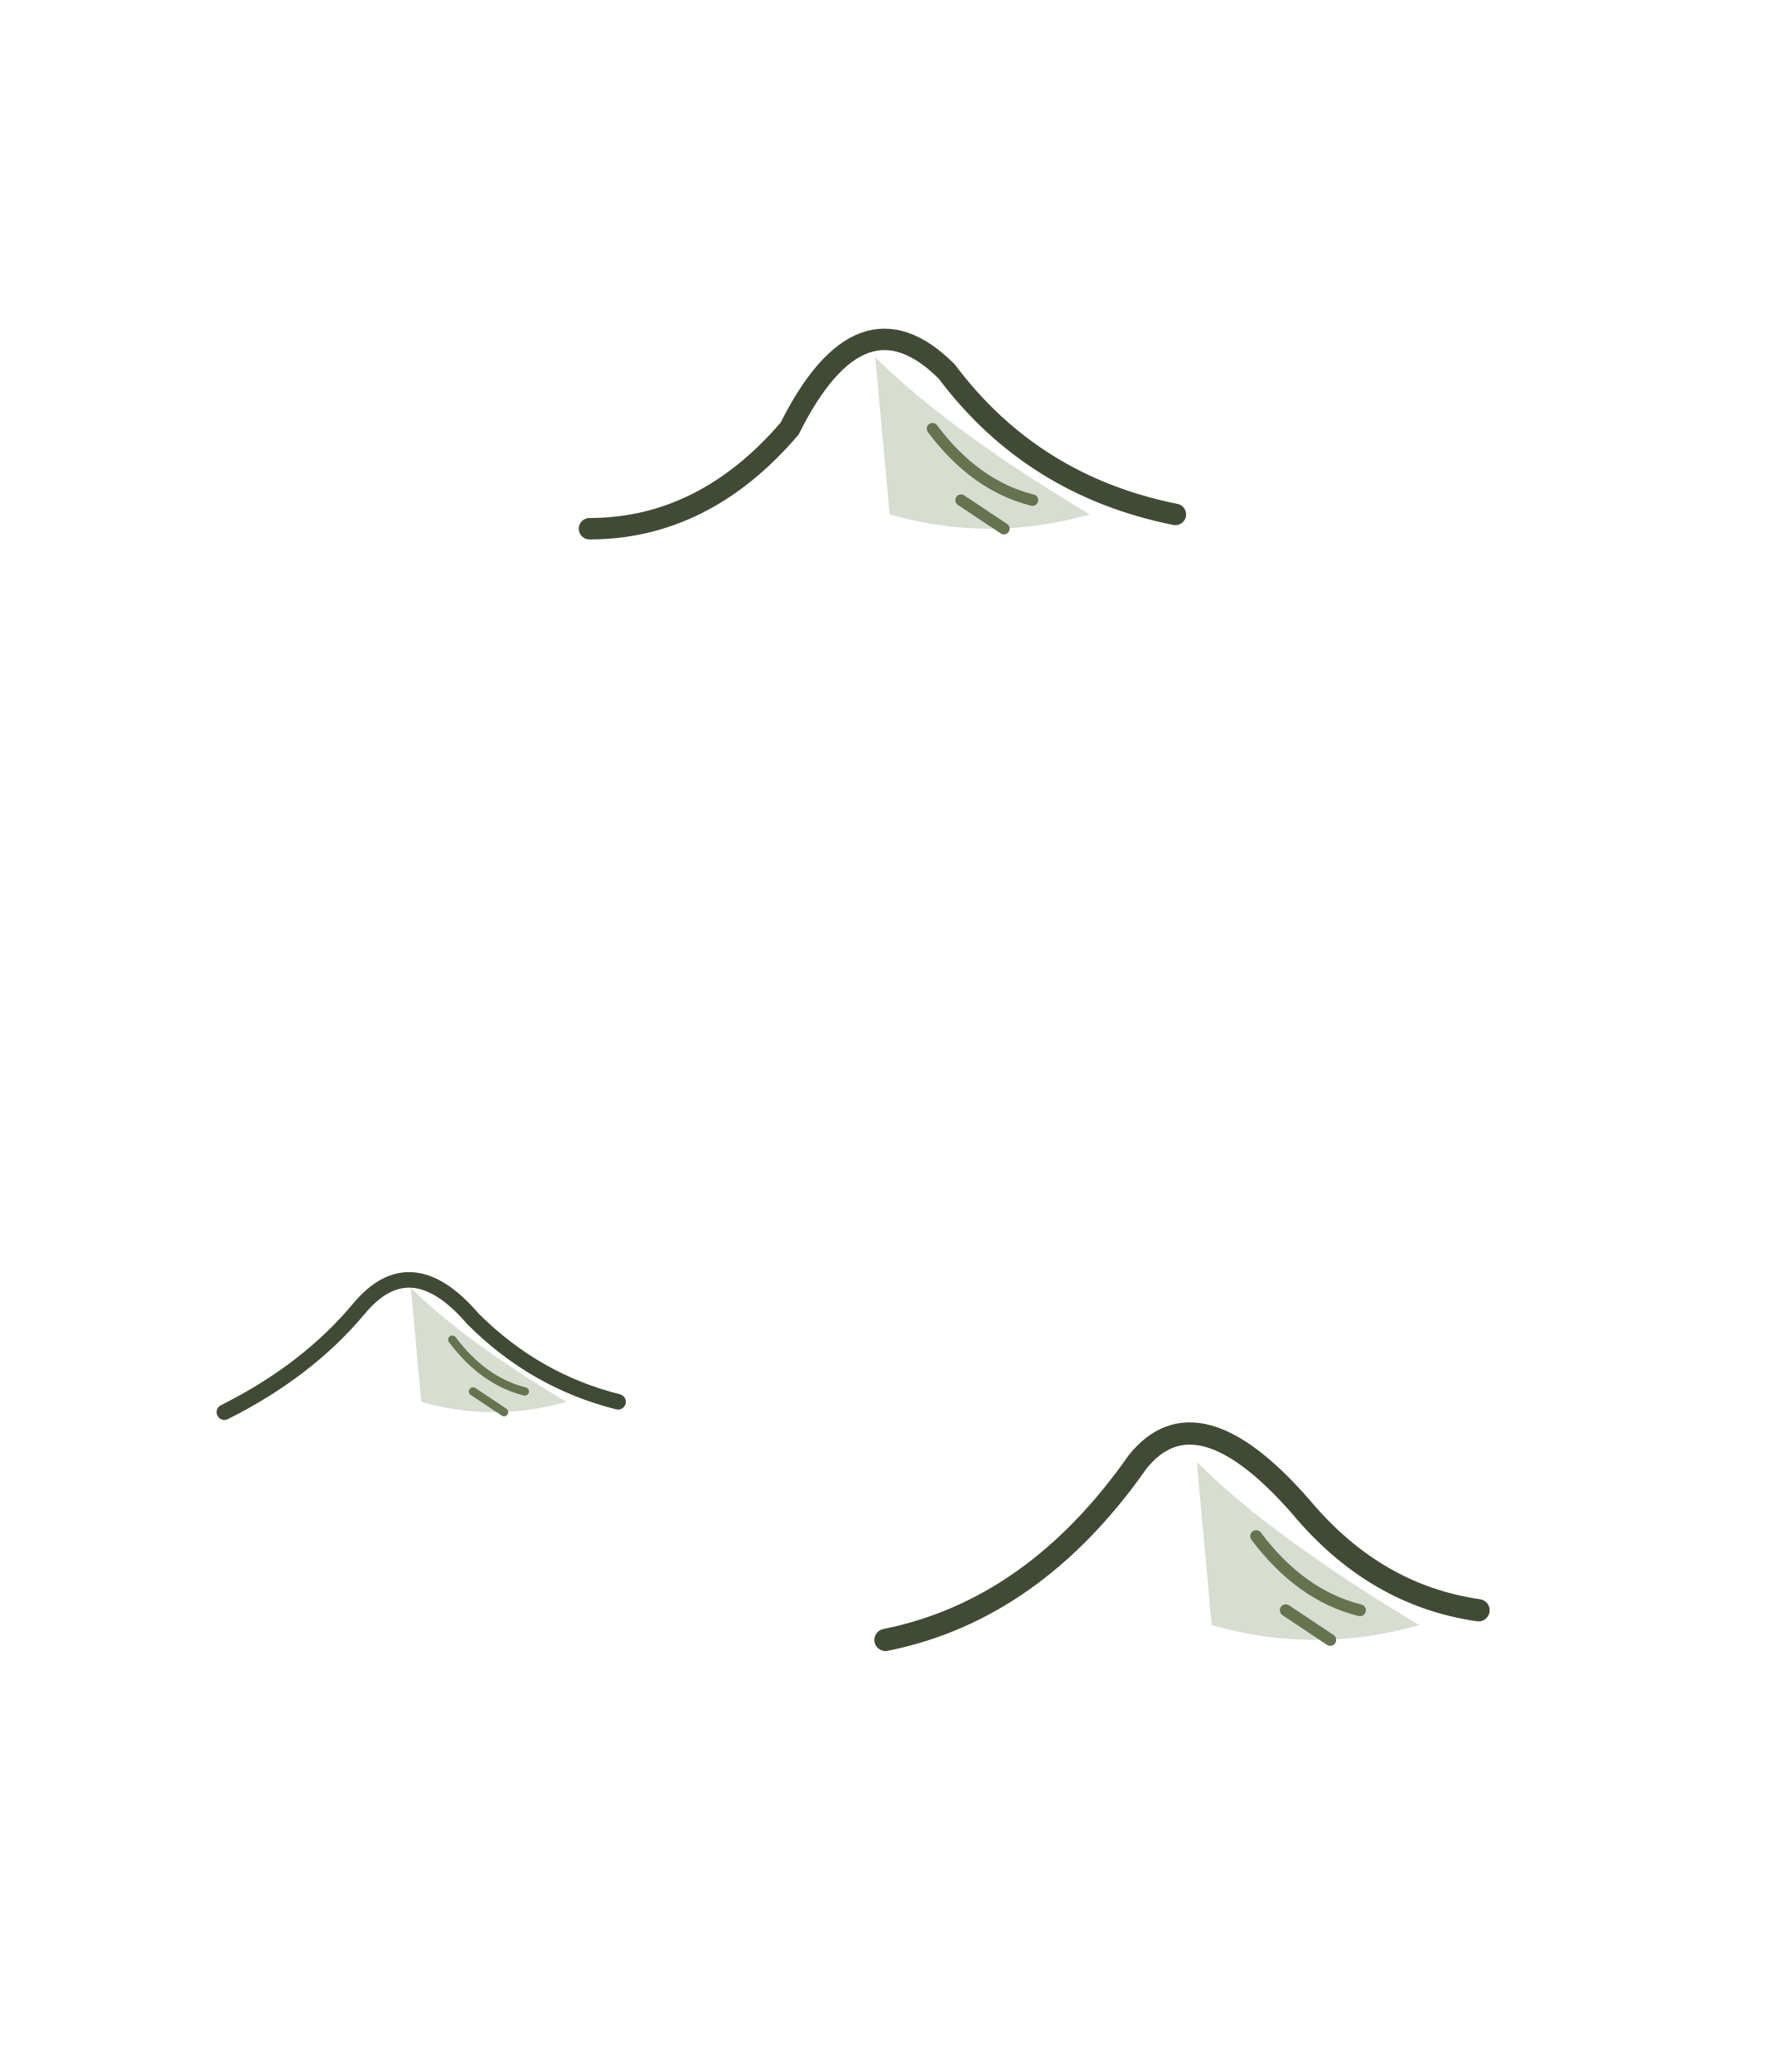
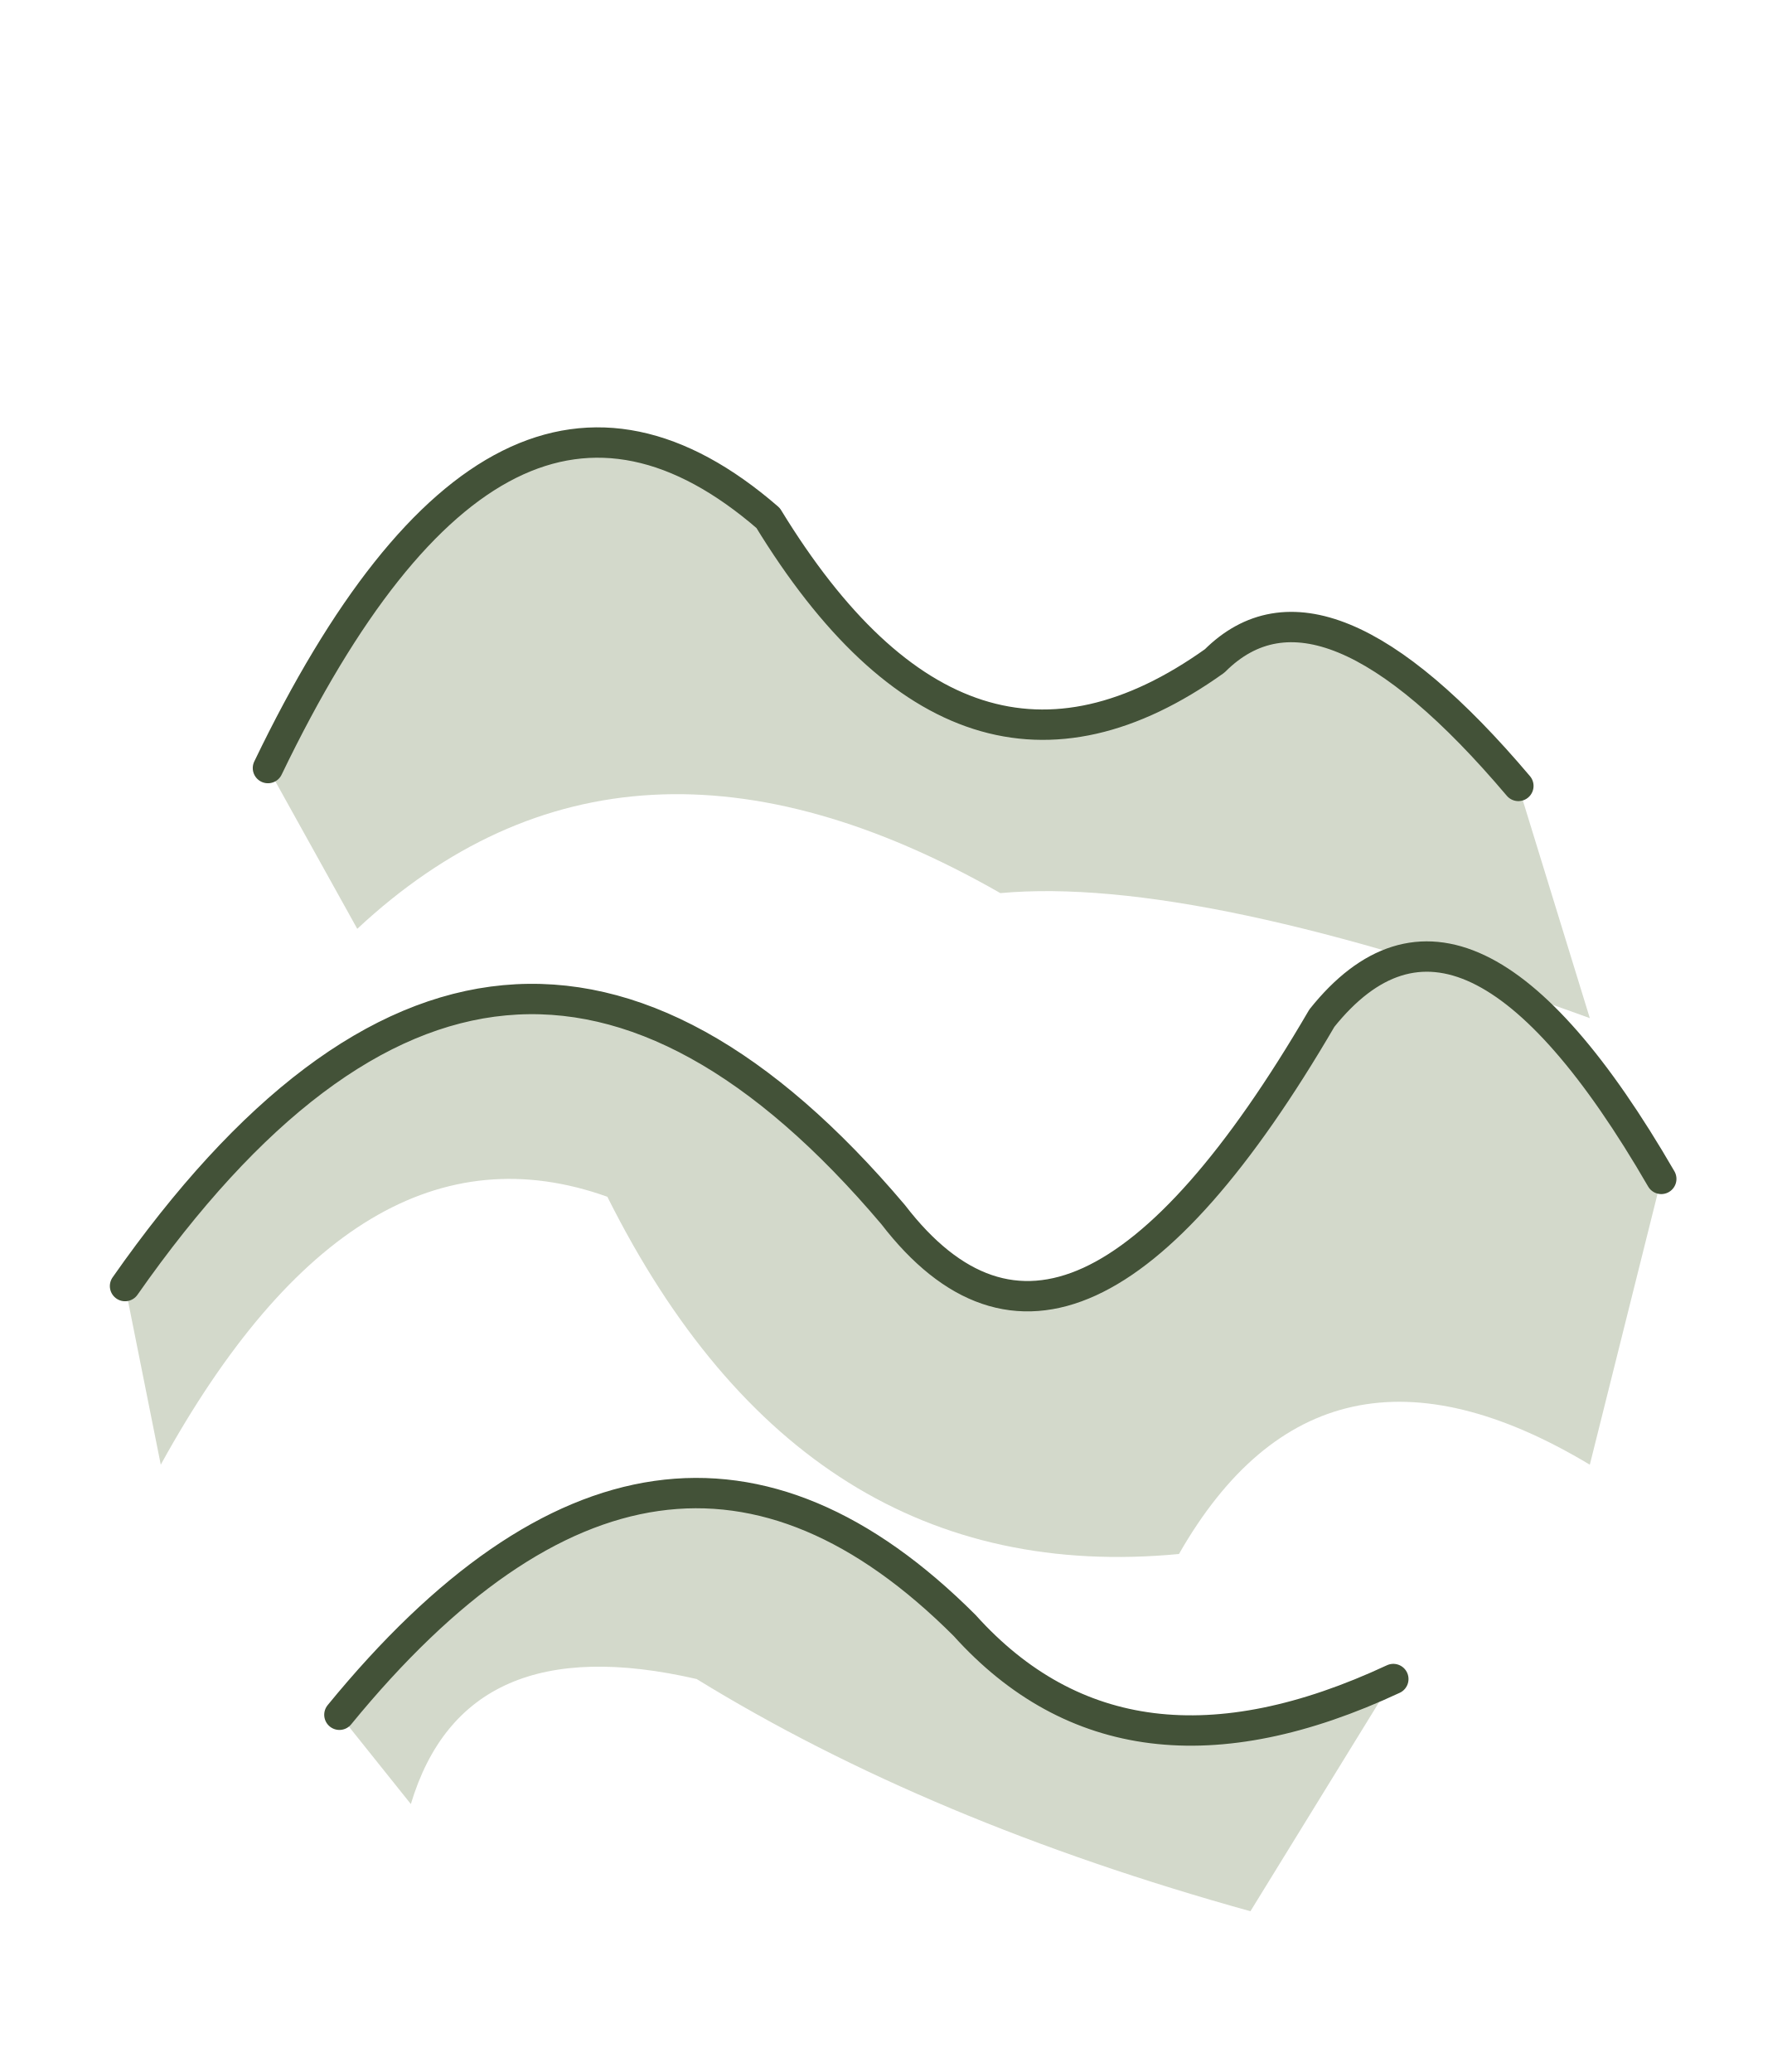
<svg xmlns="http://www.w3.org/2000/svg" viewBox="0 0 100 116">
-   <g transform="translate(49 24) scale(0.8)">
-     <path d="M0 -5Q5 0 15 6Q8 8 1 6Z" fill="#718458" stroke="none" stroke-width="0" opacity="0.28" stroke-linecap="round" stroke-linejoin="round" />
-     <path d="M-20 7Q-12 7 -6 0Q-1 -10 5 -4Q11 4 21 6" fill="none" stroke="#414A35" stroke-width="1.5" opacity="1" stroke-linecap="round" stroke-linejoin="round" />
-     <path d="M4 0Q7 4 11 5M6 5L9 7" fill="none" stroke="#65734F" stroke-width="0.8" opacity="1" stroke-linecap="round" stroke-linejoin="round" />
-   </g>
-   <g transform="translate(23 75) scale(0.58)">
-     <path d="M0 -5Q5 0 15 6Q8 8 1 6Z" fill="#718458" stroke="none" stroke-width="0" opacity="0.28" stroke-linecap="round" stroke-linejoin="round" />
-     <path d="M-18 7Q-10 3 -5 -3Q0 -9 6 -2Q12 4 20 6" fill="none" stroke="#414A35" stroke-width="1.5" opacity="1" stroke-linecap="round" stroke-linejoin="round" />
-     <path d="M4 0Q7 4 11 5M6 5L9 7" fill="none" stroke="#65734F" stroke-width="0.8" opacity="1" stroke-linecap="round" stroke-linejoin="round" />
-   </g>
-   <g transform="translate(67 86) scale(0.83)">
-     <path d="M0 -5Q5 0 15 6Q8 8 1 6Z" fill="#718458" stroke="none" stroke-width="0" opacity="0.28" stroke-linecap="round" stroke-linejoin="round" />
-     <path d="M-21 7Q-11 5 -4 -5Q0 -10 7 -2Q12 4 19 5" fill="none" stroke="#414A35" stroke-width="1.5" opacity="1" stroke-linecap="round" stroke-linejoin="round" />
-     <path d="M4 0Q7 4 11 5M6 5L9 7" fill="none" stroke="#65734F" stroke-width="0.8" opacity="1" stroke-linecap="round" stroke-linejoin="round" />
-   </g>
+   <path d="M15 43Q28 16 43 29Q54 47 68 37Q74 31 85 44L89 57Q67 49 56 50Q35 38 20 52Z" fill="#6C8051" stroke="none" stroke-width="0" opacity="0.3" stroke-linecap="round" stroke-linejoin="round" />
+   <path d="M15 43Q28 16 43 29Q54 47 68 37Q74 31 85 44" fill="none" stroke="#435238" stroke-width="1.7" opacity="1" stroke-linecap="round" stroke-linejoin="round" />
+   <path d="M7 72Q28 42 50 68Q60 81 74 57Q82 47 93 66L89 82Q74 73 66 87Q45 89 34 67Q20 62 9 82Z" fill="#6C8051" stroke="none" stroke-width="0" opacity="0.3" stroke-linecap="round" stroke-linejoin="round" />
+   <path d="M7 72Q28 42 50 68Q60 81 74 57Q82 47 93 66" fill="none" stroke="#435238" stroke-width="1.7" opacity="1" stroke-linecap="round" stroke-linejoin="round" />
+   <path d="M19 96Q37 74 54 91Q63 101 78 94L70 107Q52 102 39 94Q26 91 23 101Z" fill="#6C8051" stroke="none" stroke-width="0" opacity="0.3" stroke-linecap="round" stroke-linejoin="round" />
+   <path d="M19 96Q37 74 54 91Q63 101 78 94" fill="none" stroke="#435238" stroke-width="1.7" opacity="1" stroke-linecap="round" stroke-linejoin="round" />
</svg>
